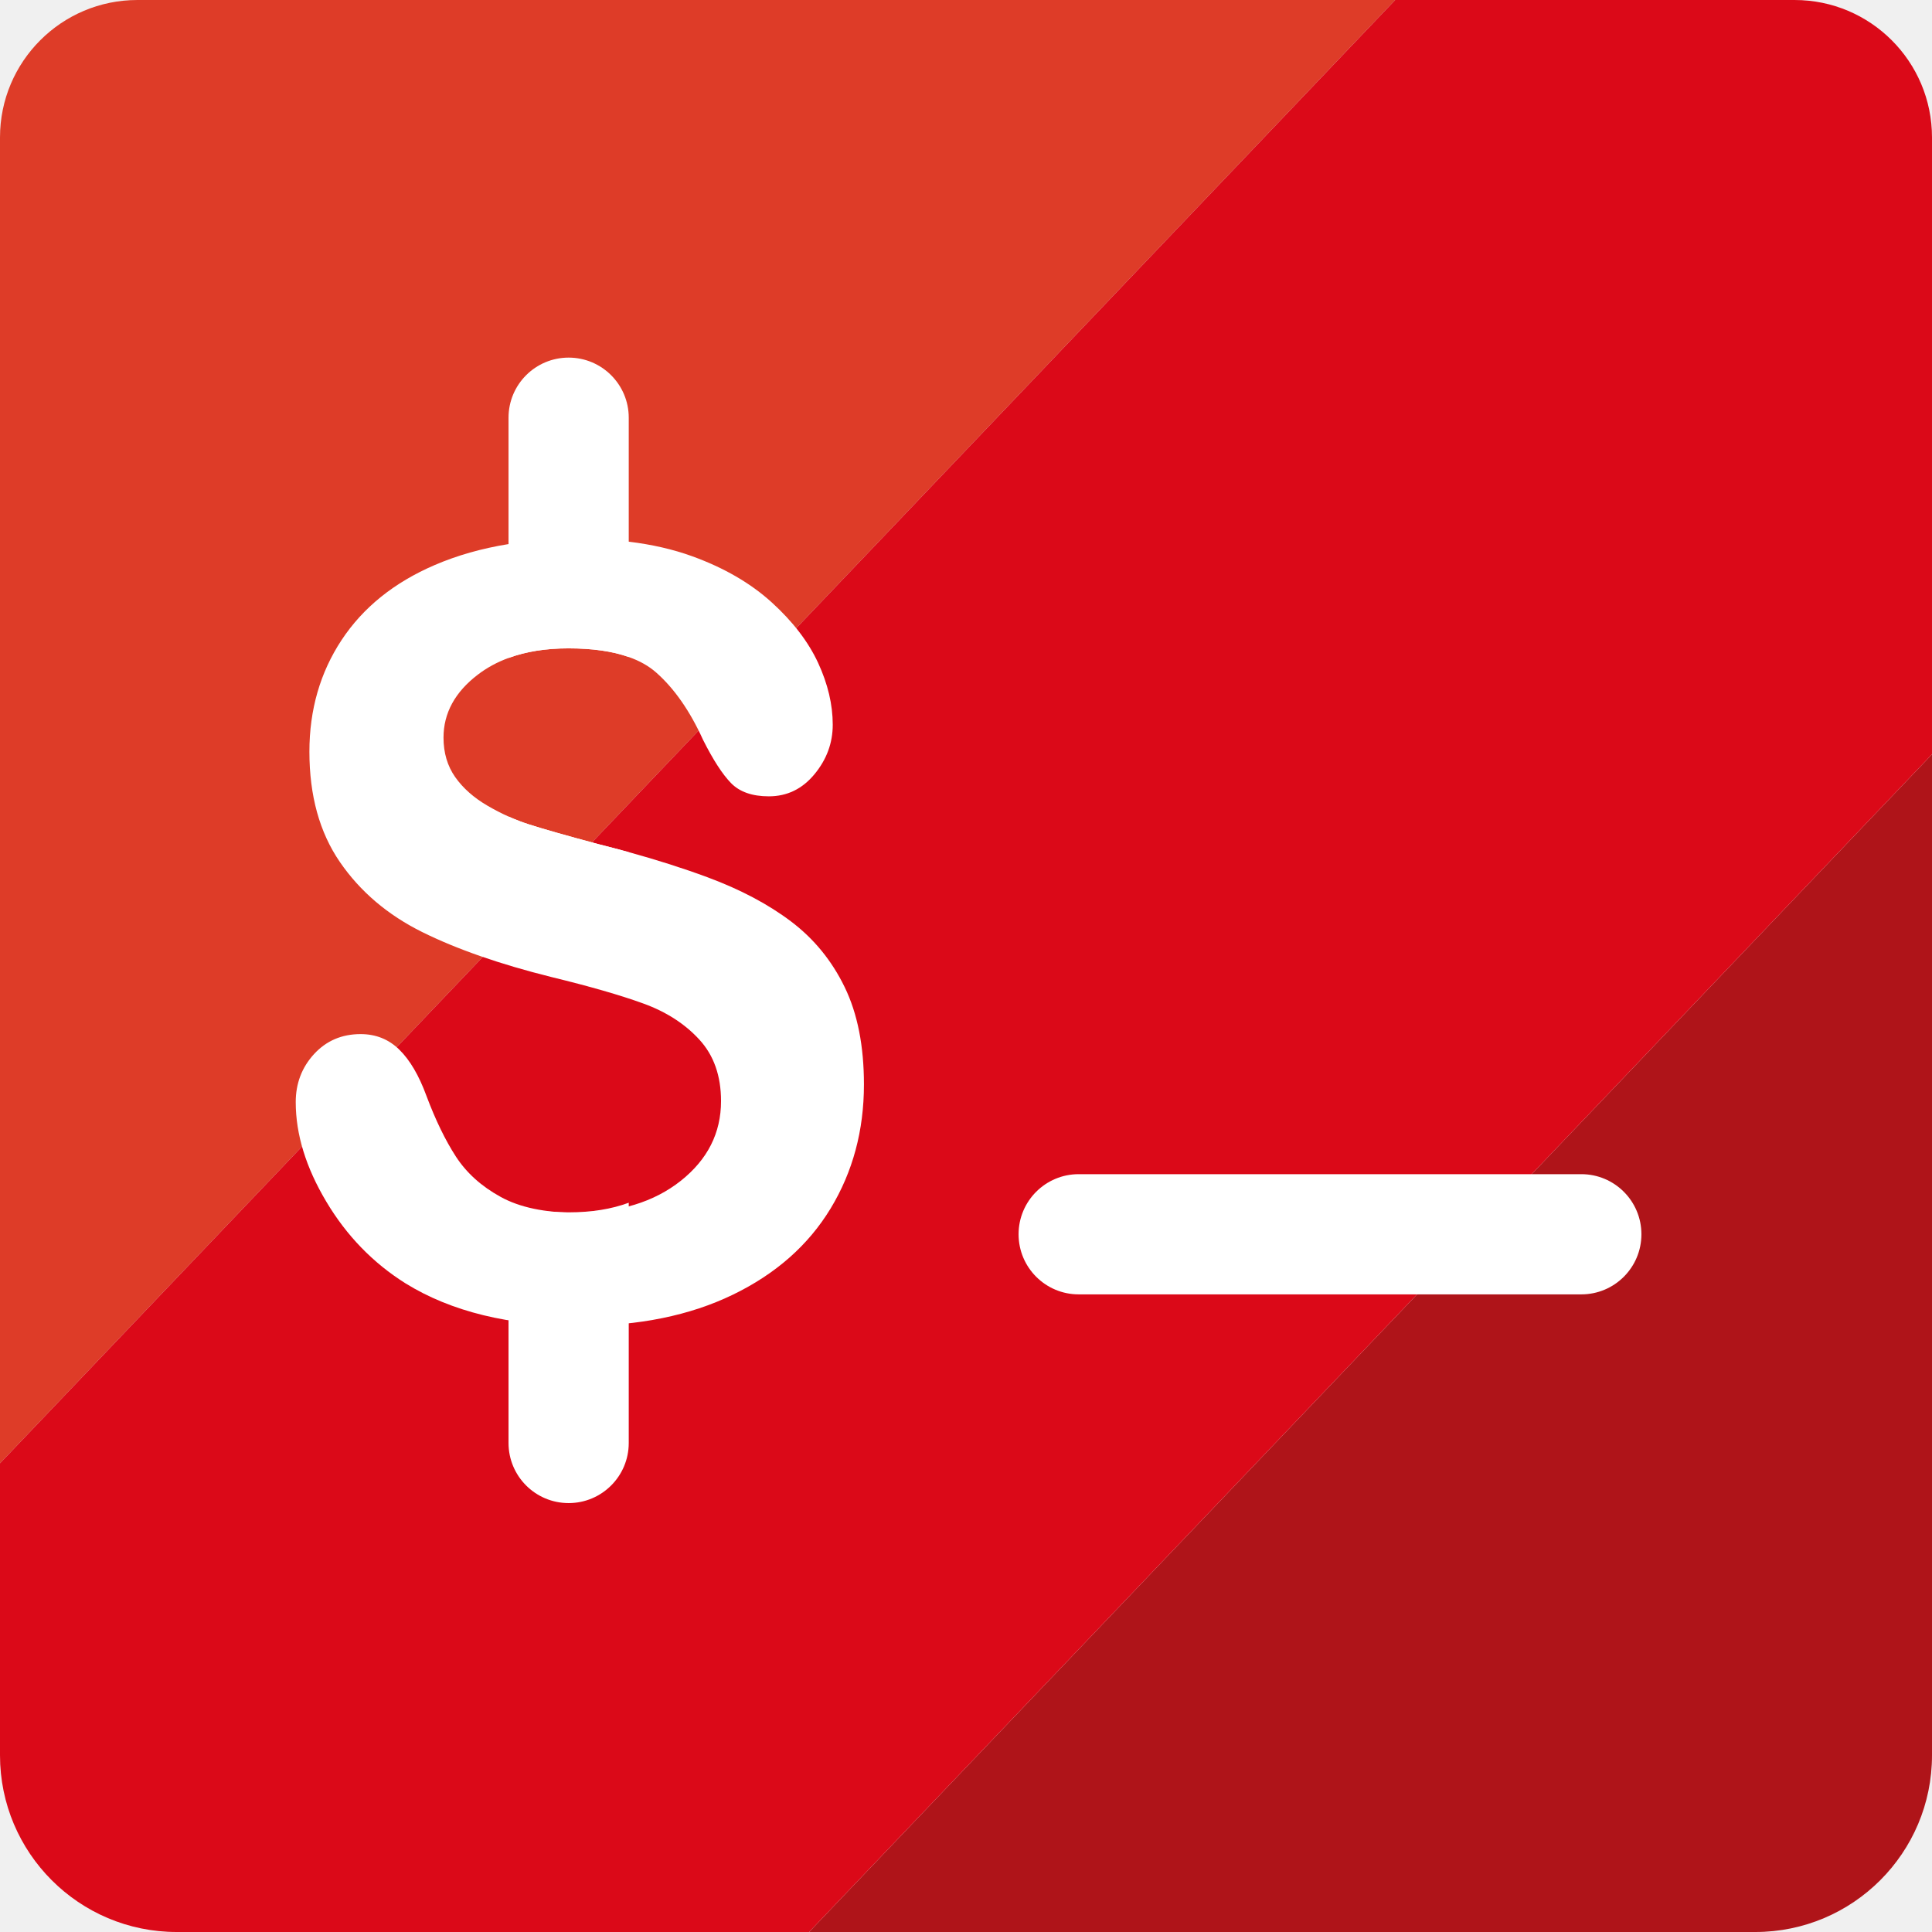
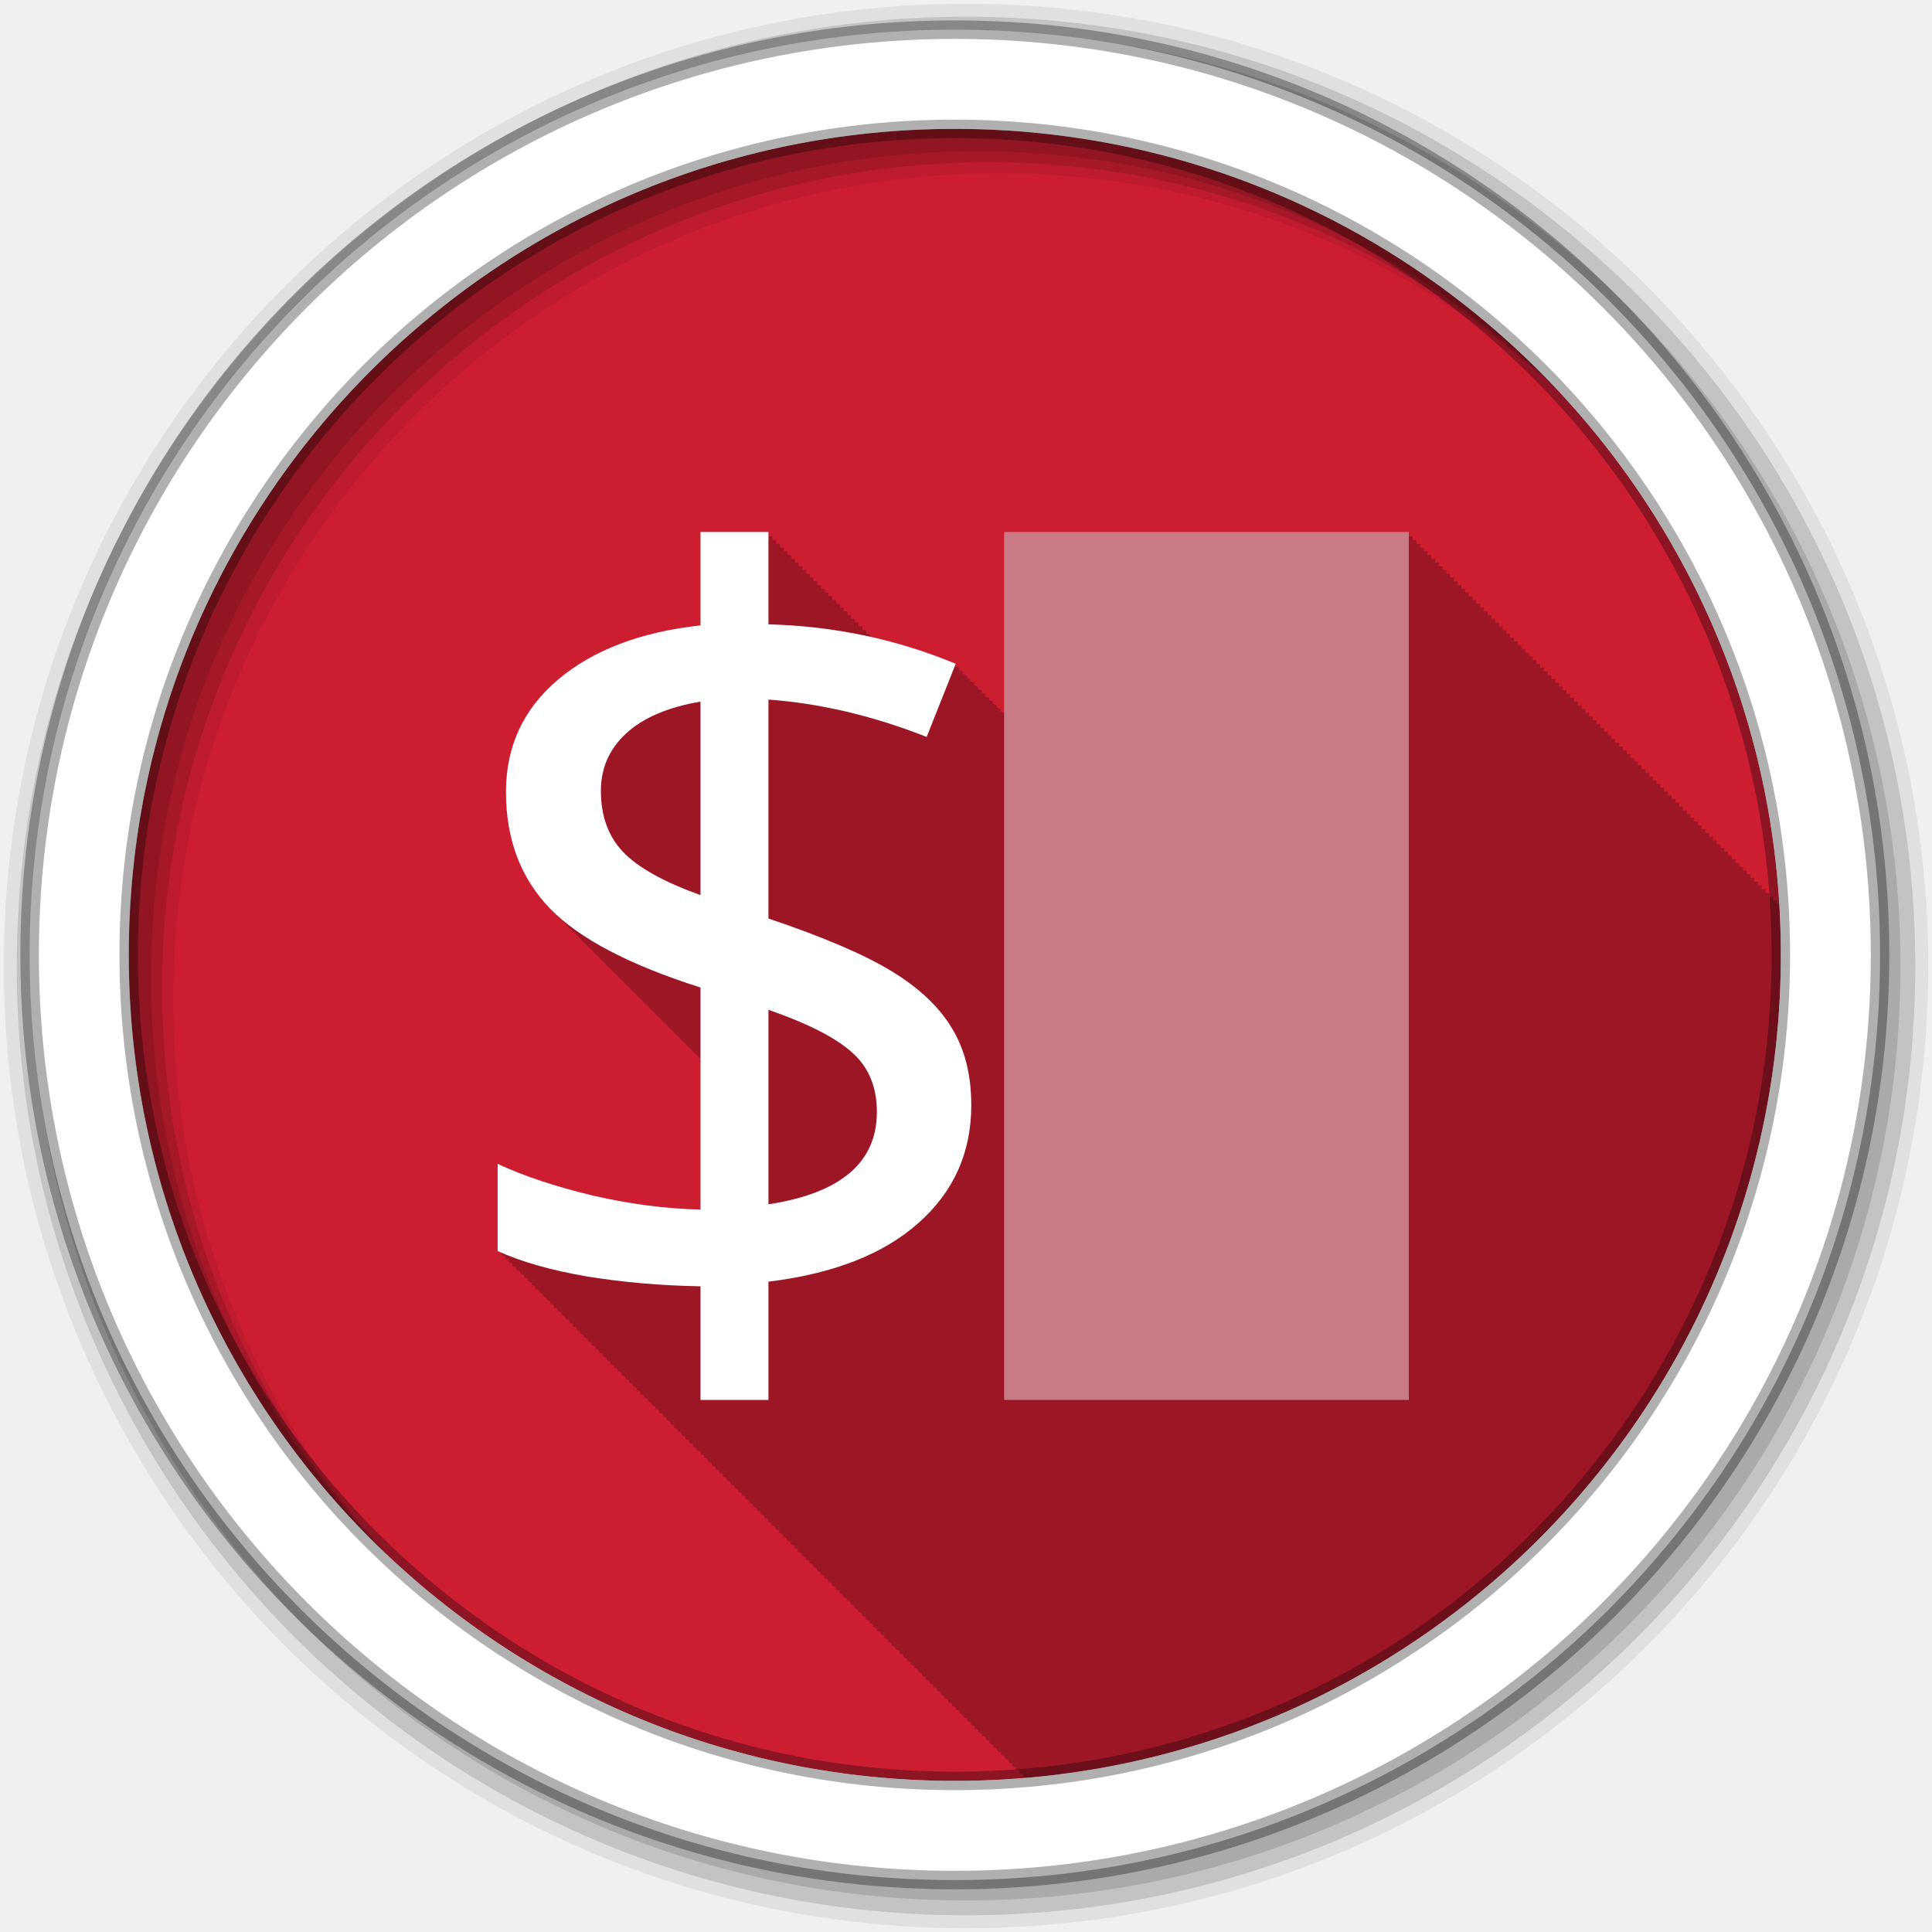
- <svg xmlns="http://www.w3.org/2000/svg" viewBox="0 0 708.415 708.414" height="708.414" width="708.415" xml:space="preserve" id="svg2" version="1.1">
-   <defs id="defs6">
-     <clipPath id="clipPath18" clipPathUnits="userSpaceOnUse">
-       <path id="path16" d="M 0,2000 H 2000 V 0 H 0 Z" />
-     </clipPath>
-   </defs>
-   <g transform="matrix(1.333333,0,0,-1.333333,-979.1256,1687.541)" id="g10">
-     <g id="g12">
-       <g clip-path="url(#clipPath18)" id="g14">
-         <g transform="translate(772.1414,1265.655)" id="g20">
-           <path id="path22" style="fill:#de3c28;fill-opacity:1;fill-rule:nonzero;stroke:none" d="m 0,0 c -20.875,0 -37.797,-16.922 -37.797,-37.797 v -126.348 -25.917 -212.342 L 345.882,0 Z" />
-         </g>
-         <g transform="translate(956.8504,734.3448)" id="g24">
-           <path id="path26" style="fill:#af1419;fill-opacity:1;fill-rule:nonzero;stroke:none" d="m 0,0 h 260.209 c 26.839,0 48.596,21.757 48.596,48.596 v 275.281 z" />
-         </g>
-         <g transform="translate(1265.655,1075.593)" id="g28">
-           <path id="path30" style="fill:#db0918;fill-opacity:1;fill-rule:nonzero;stroke:none" d="m 0,0 v 25.918 126.348 c 0,20.875 -16.922,37.796 -37.796,37.796 h -109.836 l -383.679,-402.404 v -80.31 c 0,-26.839 21.757,-48.596 48.596,-48.596 h 173.91 L 0,-17.371 Z" />
-         </g>
-         <g transform="translate(1169.215,909.6954)" id="g32">
-           <path id="path34" style="fill:#ffffff;fill-opacity:1;fill-rule:nonzero;stroke:none" d="m 0,0 h -138.227 c -9.129,0 -16.528,7.4 -16.528,16.529 0,9.128 7.399,16.529 16.528,16.529 H 0 c 9.129,0 16.528,-7.401 16.528,-16.529 C 16.528,7.4 9.129,0 0,0" />
-         </g>
-         <g transform="translate(898.8318,1033.531)" id="g36">
-           <path id="path38" style="fill:#ffffff;fill-opacity:1;fill-rule:nonzero;stroke:none" d="m 0,0 c 2.86,-0.72 5.65,-1.45 8.37,-2.2 -0.63,-8.56 -7.76,-15.3 -16.479,-15.3 -9.13,0 -16.531,7.4 -16.531,16.53 v 8.54 c 1.861,-0.83 3.72,-1.549 5.601,-2.15 C -15.199,4.18 -8.85,2.37 0,0" />
-         </g>
-         <g transform="translate(907.2527,1150.781)" id="g40">
-           <path id="path42" style="fill:#ffffff;fill-opacity:1;fill-rule:nonzero;stroke:none" d="m 0,0 v -65.81 c -4.45,1.59 -9.98,2.38 -16.601,2.38 -6.21,0 -11.7,-0.88 -16.46,-2.64 V 0 c 0,9.13 7.401,16.53 16.531,16.53 C -7.4,16.53 0,9.13 0,0" />
-         </g>
-         <g transform="translate(874.1922,868.8272)" id="g44">
-           <path id="path46" style="fill:#ffffff;fill-opacity:1;fill-rule:nonzero;stroke:none" d="m 0,0 v 65.811 c 4.45,-1.59 9.98,-2.38 16.601,-2.38 6.21,0 11.699,0.88 16.46,2.639 V 0 C 33.061,-9.13 25.66,-16.529 16.53,-16.529 7.4,-16.529 0,-9.13 0,0" />
-         </g>
-         <g transform="translate(966.6326,994.1915)" id="g48">
-           <path id="path50" style="fill:#ffffff;fill-opacity:1;fill-rule:nonzero;stroke:none" d="m 0,0 c -3.53,7.28 -8.45,13.3 -14.75,18.06 -6.301,4.76 -13.95,8.8 -22.94,12.14 -6.661,2.47 -13.911,4.78 -21.741,6.94 -2.719,0.75 -5.509,1.48 -8.37,2.2 -8.849,2.37 -15.199,4.18 -19.039,5.42 -1.881,0.6 -3.74,1.32 -5.6,2.15 -1.951,0.87 -3.88,1.87 -5.8,2.99 -3.76,2.19 -6.71,4.81 -8.861,7.85 -2.139,3.05 -3.219,6.67 -3.219,10.86 0,6.75 3.16,12.54 9.46,17.34 2.49,1.9 5.299,3.43 8.42,4.57 4.759,1.76 10.25,2.64 16.46,2.64 6.62,0 12.15,-0.79 16.6,-2.38 3.01,-1.05 5.52,-2.48 7.54,-4.26 5.01,-4.42 9.3,-10.59 12.88,-18.49 2.77,-5.52 5.34,-9.49 7.71,-11.92 2.37,-2.43 5.84,-3.64 10.399,-3.64 5.011,0 9.191,2.02 12.54,6.07 3.351,4.04 5.031,8.59 5.031,13.63 0,5.52 -1.34,11.19 -4.021,17 -2.689,5.8 -6.939,11.35 -12.75,16.63 -5.809,5.28 -13.119,9.52 -21.929,12.71 -5.23,1.89 -11.031,3.22 -17.4,3.99 -4.37,0.53 -9.011,0.79 -13.921,0.79 -6.779,0 -13.159,-0.48 -19.139,-1.45 -7.361,-1.19 -14.121,-3.11 -20.29,-5.76 -11.18,-4.81 -19.72,-11.69 -25.621,-20.63 -5.899,-8.95 -8.849,-19.18 -8.849,-30.7 0,-12.09 2.79,-22.2 8.38,-30.34 5.59,-8.14 13.15,-14.56 22.67,-19.28 9.52,-4.71 21.349,-8.83 35.48,-12.35 10.55,-2.57 18.98,-4.99 25.279,-7.28 6.301,-2.28 11.441,-5.59 15.42,-9.92 3.981,-4.33 5.971,-9.97 5.971,-16.92 0,-8.76 -3.69,-16.06 -11.061,-21.92 -7.379,-5.85 -16.969,-8.78 -28.769,-8.78 -8.59,0 -15.521,1.45 -20.79,4.36 -5.28,2.9 -9.37,6.59 -12.28,11.06 -2.901,4.47 -5.611,10.04 -8.111,16.71 -2.059,5.61 -4.54,9.85 -7.449,12.7 -2.9,2.86 -6.46,4.29 -10.66,4.29 -5.181,0 -9.45,-1.84 -12.811,-5.5 -3.349,-3.66 -5.029,-8.07 -5.029,-13.21 0,-8.85 2.8,-17.96 8.39,-27.34 5.58,-9.38 12.849,-16.87 21.79,-22.49 12.61,-7.8 28.61,-11.7 48.019,-11.7 16.181,0 30.181,2.85 41.981,8.56 11.809,5.71 20.769,13.61 26.9,23.7 6.119,10.09 9.18,21.47 9.18,34.129 C 5.3,-16.21 3.54,-7.28 0,0" />
-         </g>
-       </g>
+ <svg xmlns="http://www.w3.org/2000/svg" viewBox="0 0 512 512">
+   <path d="m471.95 253.05c0 120.9-98.01 218.9-218.9 218.9-120.9 0-218.9-98.01-218.9-218.9 0-120.9 98.01-218.9 218.9-218.9 120.9 0 218.9 98.01 218.9 218.9" fill="#cd1d31" fill-rule="evenodd" />
+   <path d="m185.63 141v24.75c-15.856 1.742-28.399 6.491-37.656 14.281-9.257 7.791-13.875 17.746-13.875 29.844 0 12.556 3.897 22.872 11.688 30.938.218.223.461.435.688.656.107.114.204.231.313.344.218.223.461.435.688.656.105.111.206.233.313.344.261.268.539.516.813.781.065.069.121.15.188.219.168.161.327.309.5.469.337.334.643.67 1 1 .041.041.083.084.125.125.117.124.225.252.344.375.175.168.351.333.531.5.041.041.083.084.125.125.117.124.225.252.344.375.175.168.351.333.531.5.041.041.083.084.125.125.117.124.225.252.344.375.175.168.351.333.531.5.026.026.067.037.094.063.13.138.243.301.375.438.218.223.461.435.688.656.105.111.206.233.313.344.256.262.513.521.781.781.062.065.125.123.188.188.179.171.347.33.531.5.041.041.083.084.125.125.117.124.225.252.344.375.175.168.351.333.531.5.041.041.083.084.125.125.117.124.225.252.344.375.175.168.351.333.531.5.041.041.083.084.125.125.117.124.225.252.344.375.175.168.351.333.531.5.156.166.31.336.469.5.218.223.461.435.688.656.105.111.206.233.313.344.256.262.513.521.781.781.062.065.125.123.188.188.179.171.347.33.531.5.041.041.083.084.125.125.117.124.225.252.344.375.175.168.351.333.531.5.041.041.083.084.125.125.117.124.225.252.344.375.175.168.351.333.531.5.041.041.083.084.125.125.117.124.225.252.344.375.175.168.351.333.531.5.031.031.062.063.094.094.127.135.246.272.375.406.218.223.461.435.688.656.105.111.206.233.313.344.256.262.513.521.781.781.062.065.125.123.188.188.179.171.347.33.531.5.041.041.083.084.125.125.117.124.225.252.344.375.175.168.351.333.531.5.041.041.083.084.125.125.117.124.225.252.344.375.175.168.351.333.531.5.041.041.083.084.125.125.117.124.225.252.344.375.175.168.351.333.531.5.031.031.062.063.094.094.127.135.246.272.375.406.218.223.461.435.688.656.105.111.206.233.313.344.261.268.539.516.813.781.065.069.121.15.188.219.168.161.327.309.5.469l.125.125c.117.124.225.252.344.375.179.171.347.33.531.5.041.041.083.084.125.125.117.124.225.252.344.375.175.168.351.333.531.5.041.041.083.084.125.125.117.124.225.252.344.375.175.168.351.333.531.5.041.041.083.084.125.125.117.124.225.252.344.375.175.168.351.333.531.5.156.166.31.336.469.5.218.223.461.435.688.656.105.111.206.233.313.344.256.262.513.521.781.781.062.065.125.123.188.188.179.171.347.33.531.5.041.041.083.084.125.125.117.124.225.252.344.375.175.168.351.333.531.5.041.041.083.084.125.125.117.124.225.252.344.375.175.168.351.333.531.5.041.041.083.084.125.125.117.124.225.252.344.375.175.168.351.333.531.5.031.031.062.063.094.094.127.135.246.272.375.406.238.244.501.477.75.719.085.09.164.192.25.281.005.005.026-.005.031 0s-.005.026 0 .031v39.875c-9.07-.183-18.604-1.396-28.594-3.688-9.898-2.383-18.282-5.198-25.16-8.406v23.09c.325.148.666.293 1 .438v.563c.325.148.666.293 1 .438v.563c.325.148.666.293 1 .438v.563c.313.143.648.267.969.406v.563c.32.146.671.295 1 .438v.563c.325.148.666.293 1 .438v.563c.325.148.666.293 1 .438v.563c.325.148.666.293 1 .438v.563c.325.148.666.293 1 .438v.563c.313.143.648.267.969.406v.563c.32.146.671.295 1 .438v.563c.321.146.67.294 1 .438v.563c.325.148.666.293 1 .438v.563c.325.148.666.293 1 .438v.563c.325.148.666.293 1 .438v.563c.313.143.648.267.969.406v.563c.32.146.671.295 1 .438v.563c.32.146.671.295 1 .438v.563c.325.148.666.293 1 .438v.563c.325.148.666.293 1 .438v.563c.325.148.666.293 1 .438v.563c.313.143.648.267.969.406v.563c.32.146.671.295 1 .438v.563c.32.146.671.295 1 .438v.563c.325.148.666.293 1 .438v.563c.325.148.666.293 1 .438v.563c.325.148.666.293 1 .438v.563c.325.148.666.293 1 .438v.563c.313.143.648.267.969.406v.563c.32.146.671.295 1 .438v.563c.321.146.67.294 1 .438v.563c.325.148.666.293 1 .438v.563c.325.148.666.293 1 .438v.563c.325.148.666.293 1 .438v.563c.313.143.648.267.969.406v.563c.32.146.671.295 1 .438v.563c.321.146.67.294 1 .438v.563c.325.148.666.293 1 .438v.563c.325.148.666.293 1 .438v.563c.325.148.666.293 1 .438v.563c.313.143.648.267.969.406v.563c.32.146.671.295 1 .438v.563c.32.146.671.295 1 .438v.563c.325.148.666.293 1 .438v.563c.325.148.666.293 1 .438v.563c.325.148.666.293 1 .438v.563c.325.148.666.293 1 .438v.563c.313.143.648.267.969.406v.563c.32.146.671.295 1 .438v.563c.325.148.666.293 1 .438v.563c.325.148.666.293 1 .438v.563c.325.148.666.293 1 .438v.563c.325.148.666.293 1 .438v.563c.313.143.648.267.969.406v.563c.32.146.671.295 1 .438v.563c.321.146.67.294 1 .438v.563c.325.148.666.293 1 .438v.563c.325.148.666.293 1 .438v.563c.325.148.666.293 1 .438v.563c.313.143.648.267.969.406v.563c.32.146.671.295 1 .438v.563c.32.146.671.295 1 .438v.563c.325.148.666.293 1 .438v.563c.325.148.666.293 1 .438v.563c.325.148.666.293 1 .438v.563c.313.143.648.267.969.406v.563c.32.146.671.295 1 .438v.563c.32.146.671.295 1 .438v.563c.325.148.666.293 1 .438v.563c.325.148.666.293 1 .438v.563c.325.148.666.293 1 .438v.563c.325.148.666.293 1 .438v.563c.313.143.648.267.969.406v.563c.32.146.671.295 1 .438v.563c.321.146.67.294 1 .438v.563c.325.148.666.293 1 .438v.563c.325.148.666.293 1 .438v.563c.325.148.666.293 1 .438v.563c.313.143.648.267.969.406v.563c.32.146.671.295 1 .438v.563c.321.146.67.294 1 .438v.563c.325.148.666.293 1 .438v.563c.325.148.666.293 1 .438v.563c.325.148.666.293 1 .438v.563c.313.143.648.267.969.406v.563c.32.146.671.295 1 .438v.563c.32.146.671.295 1 .438v.563c.325.148.666.293 1 .438v.563c.325.148.666.293 1 .438v.563c.325.148.666.293 1 .438v.563c.325.148.666.293 1 .438v.563c.313.143.648.267.969.406v.563c.32.146.671.295 1 .438v.563c.325.148.666.293 1 .438v.563c.325.148.666.293 1 .438v.563c.325.148.666.293 1 .438v.563c.325.148.666.293 1 .438v.563c.313.143.648.267.969.406v.563c.32.146.671.295 1 .438v.563c.321.146.67.294 1 .438v.563c.325.148.666.293 1 .438v.563c.325.148.666.293 1 .438v.563c.325.148.666.293 1 .438v.563c.313.143.648.267.969.406v.563c.32.146.671.295 1 .438v.563c.32.146.671.295 1 .438v.563c.325.148.666.293 1 .438v.563c.325.148.666.293 1 .438v.563c.325.148.666.293 1 .438v.563c.313.143.648.267.969.406v.563c.32.146.671.295 1 .438v.563c.32.146.671.295 1 .438v.563c.325.148.666.293 1 .438v.563c.325.148.666.293 1 .438v.563c.325.148.666.293 1 .438v.563c.325.148.666.293 1 .438v.563c.313.143.648.267.969.406v.563c.32.146.671.295 1 .438v.563c.325.148.666.293 1 .438v.563c.325.148.666.293 1 .438v.563c.325.148.666.293 1 .438v.563c.325.148.666.293 1 .438v.563c.313.143.648.267.969.406v.563c.32.146.671.295 1 .438v.563c.321.146.67.294 1 .438v.563c.325.148.666.293 1 .438v.563c.325.148.666.293 1 .438v.563c.325.148.666.293 1 .438v.563c.313.143.648.267.969.406v.563c.32.146.671.295 1 .438v.563c.32.146.671.295 1 .438v.563c.325.148.666.293 1 .438v.563c.325.148.666.293 1 .438v.563c.325.148.666.293 1 .438v.563c.325.148.666.293 1 .438v.563c.313.143.648.267.969.406v.563c.32.146.671.295 1 .438v.563c.325.148.666.293 1 .438v.563c.325.148.666.293 1 .438v.563c.325.148.666.293 1 .438v.563c.212.097.436.186.656.281 112.09-9.539 200.09-103.5 200.09-218.06 0-4.553-.163-9.08-.438-13.563h-.656v-1h-.969v-.969h-1v-1h-1v-1h-1v-1h-1v-1h-1v-1h-.969v-.969h-1v-1h-1v-1h-1v-1h-1v-1h-1v-1h-1v-1h-.969v-.969h-1v-1h-1v-1h-1v-1h-1v-1h-1v-1h-.969v-.969h-1v-1h-1v-1h-1v-1h-1v-1h-1v-1h-.969v-.969h-1v-1h-1v-1h-1v-1h-1v-1h-1v-1h-1v-1h-.969v-.969h-1v-1h-1v-1h-1v-1h-1v-1h-1v-1h-.969v-.969h-1v-1h-1v-1h-1v-1h-1v-1h-1v-1h-.969v-.969h-1v-1h-1v-1h-1v-1h-1v-1h-1v-1h-.969v-.969h-1v-1h-1v-1h-1v-1h-1v-1h-1v-1h-1v-1h-.969v-.969h-1v-1h-1v-1h-1v-1h-1v-1h-1v-1h-.969v-.969h-1v-1h-1v-1h-1v-1h-1v-1h-1v-1h-.969v-.969h-1v-1h-1v-1h-1v-1h-1v-1h-1v-1h-1v-1h-.969v-.969h-1v-1h-1v-1h-1v-1h-1v-1h-1v-1h-.969v-.969h-1v-1h-1v-1h-1v-1h-1v-1h-1v-1h-.969v-.969h-1v-1h-1v-1h-1v-1h-1v-1h-1v-1h-.969v-.969h-1v-1h-1v-1h-1v-1h-107.25v47.781c-.364-.151-.729-.29-1.094-.438.01-.026.219-.5.219-.5-.407-.169-.81-.335-1.219-.5.01-.026.219-.5.219-.5-.407-.169-.81-.335-1.219-.5.01-.026.219-.5.219-.5-.386-.16-.769-.312-1.156-.469.01-.024.188-.5.188-.5-.4-.166-.818-.307-1.219-.469.011-.028.219-.531.219-.531-.4-.166-.818-.307-1.219-.469.011-.028.219-.531.219-.531-.407-.169-.81-.335-1.219-.5.01-.026.219-.5.219-.5-.407-.169-.81-.335-1.219-.5.01-.026.219-.5.219-.5-.407-.169-.81-.335-1.219-.5.01-.026.219-.5.219-.5-.386-.16-.769-.312-1.156-.469.01-.025.188-.5.188-.5h-.031c-.395-.164-.792-.309-1.188-.469.011-.028.219-.531.219-.531-.4-.166-.818-.307-1.219-.469.011-.028.219-.531.219-.531-.4-.166-.818-.307-1.219-.469.011-.028.219-.531.219-.531-7.07-2.937-14.322-5.266-21.75-6.969v-.063h-.281c-.239-.054-.48-.103-.719-.156v-.844h-1v-1h-1v-1h-1v-1h-1v-1h-1v-1h-.969v-.969h-1v-1h-1v-1h-1v-1h-1v-1h-1v-1h-.969v-.969h-1v-1h-1v-1h-1v-1h-1v-1h-1v-1h-.969v-.969h-1v-1h-1v-1h-1v-1h-1v-1h-1v-1h-.969v-.969h-1v-1h-1v-1h-1v-1h-18.03m80.47 48.16v.25c-.03-.012-.063-.019-.094-.031.005-.012.091-.212.094-.219" fill-opacity=".235" />
+   <g fill-rule="evenodd">
+     <path d="m256 1c-140.83 0-255 114.17-255 255s114.17 255 255 255 255-114.17 255-255-114.17-255-255-255m8.827 44.931c120.9 0 218.9 98 218.9 218.9s-98 218.9-218.9 218.9-218.93-98-218.93-218.9 98.03-218.9 218.93-218.9" fill-opacity=".067" />
+     <g fill-opacity=".129">
+       <path d="m256 4.433c-138.94 0-251.57 112.63-251.57 251.57s112.63 251.57 251.57 251.57 251.57-112.63 251.57-251.57-112.63-251.57-251.57-251.57m5.885 38.556c120.9 0 218.9 98 218.9 218.9s-98 218.9-218.9 218.9-218.93-98-218.93-218.9 98.03-218.9 218.93-218.9" />
+       <path d="m256 8.356c-136.77 0-247.64 110.87-247.64 247.64s110.87 247.64 247.64 247.64 247.64-110.87 247.64-247.64-110.87-247.64-247.64-247.64m2.942 31.691c120.9 0 218.9 98 218.9 218.9s-98 218.9-218.9 218.9-218.93-98-218.93-218.9 98.03-218.9 218.93-218.9" />
    </g>
+     <path d="m253.04 7.859c-135.42 0-245.19 109.78-245.19 245.19 0 135.42 109.78 245.19 245.19 245.19 135.42 0 245.19-109.78 245.19-245.19 0-135.42-109.78-245.19-245.19-245.19zm0 26.297c120.9 0 218.9 98 218.9 218.9s-98 218.9-218.9 218.9-218.93-98-218.93-218.9 98.03-218.9 218.93-218.9z" fill="#fff" stroke="#000" stroke-opacity=".31" stroke-width="4.904" />
+   </g>
+   <g fill="#fff">
+     <path d="m257.4 292.91c0 12.556-4.674 22.959-14.02 31.21-9.257 8.249-22.501 13.427-39.731 15.535v31.34h-18.01v-30.11c-10.448-.183-20.484-1.054-30.11-2.612-9.532-1.65-17.414-3.895-23.646-6.736v-23.1c6.874 3.208 15.26 6 25.16 8.386 9.99 2.291 19.522 3.529 28.595 3.712v-58.84c-18.789-5.957-32.08-12.923-39.869-20.897-7.79-8.07-11.686-18.376-11.686-30.932 0-12.1 4.628-22.04 13.885-29.833 9.257-7.79 21.813-12.556 37.669-14.298v-24.746h18.01v24.471c17.414.458 33.957 3.941 49.629 10.448l-7.699 19.384c-14.206-5.591-28.18-8.89-41.931-9.898v58.02c14.664 4.949 25.571 9.624 32.72 14.02 7.24 4.399 12.556 9.44 15.947 15.12 3.391 5.591 5.087 12.373 5.087 20.347m-25.02 1.787c0-6.599-2.154-11.823-6.461-15.672-4.308-3.941-11.732-7.744-22.271-11.411v51.55c19.16-2.933 28.733-11.09 28.733-24.471m-73.14-85.1c0 6.691 1.97 12.1 5.912 16.222 3.941 4.124 10.769 7.928 20.484 11.411v-51.28c-8.615 1.467-15.168 4.262-19.659 8.386s-6.736 9.211-6.736 15.26" />
+     <path d="m266.1 141h107.24v230h-107.24z" fill-opacity=".435" fill-rule="evenodd" />
  </g>
</svg>
